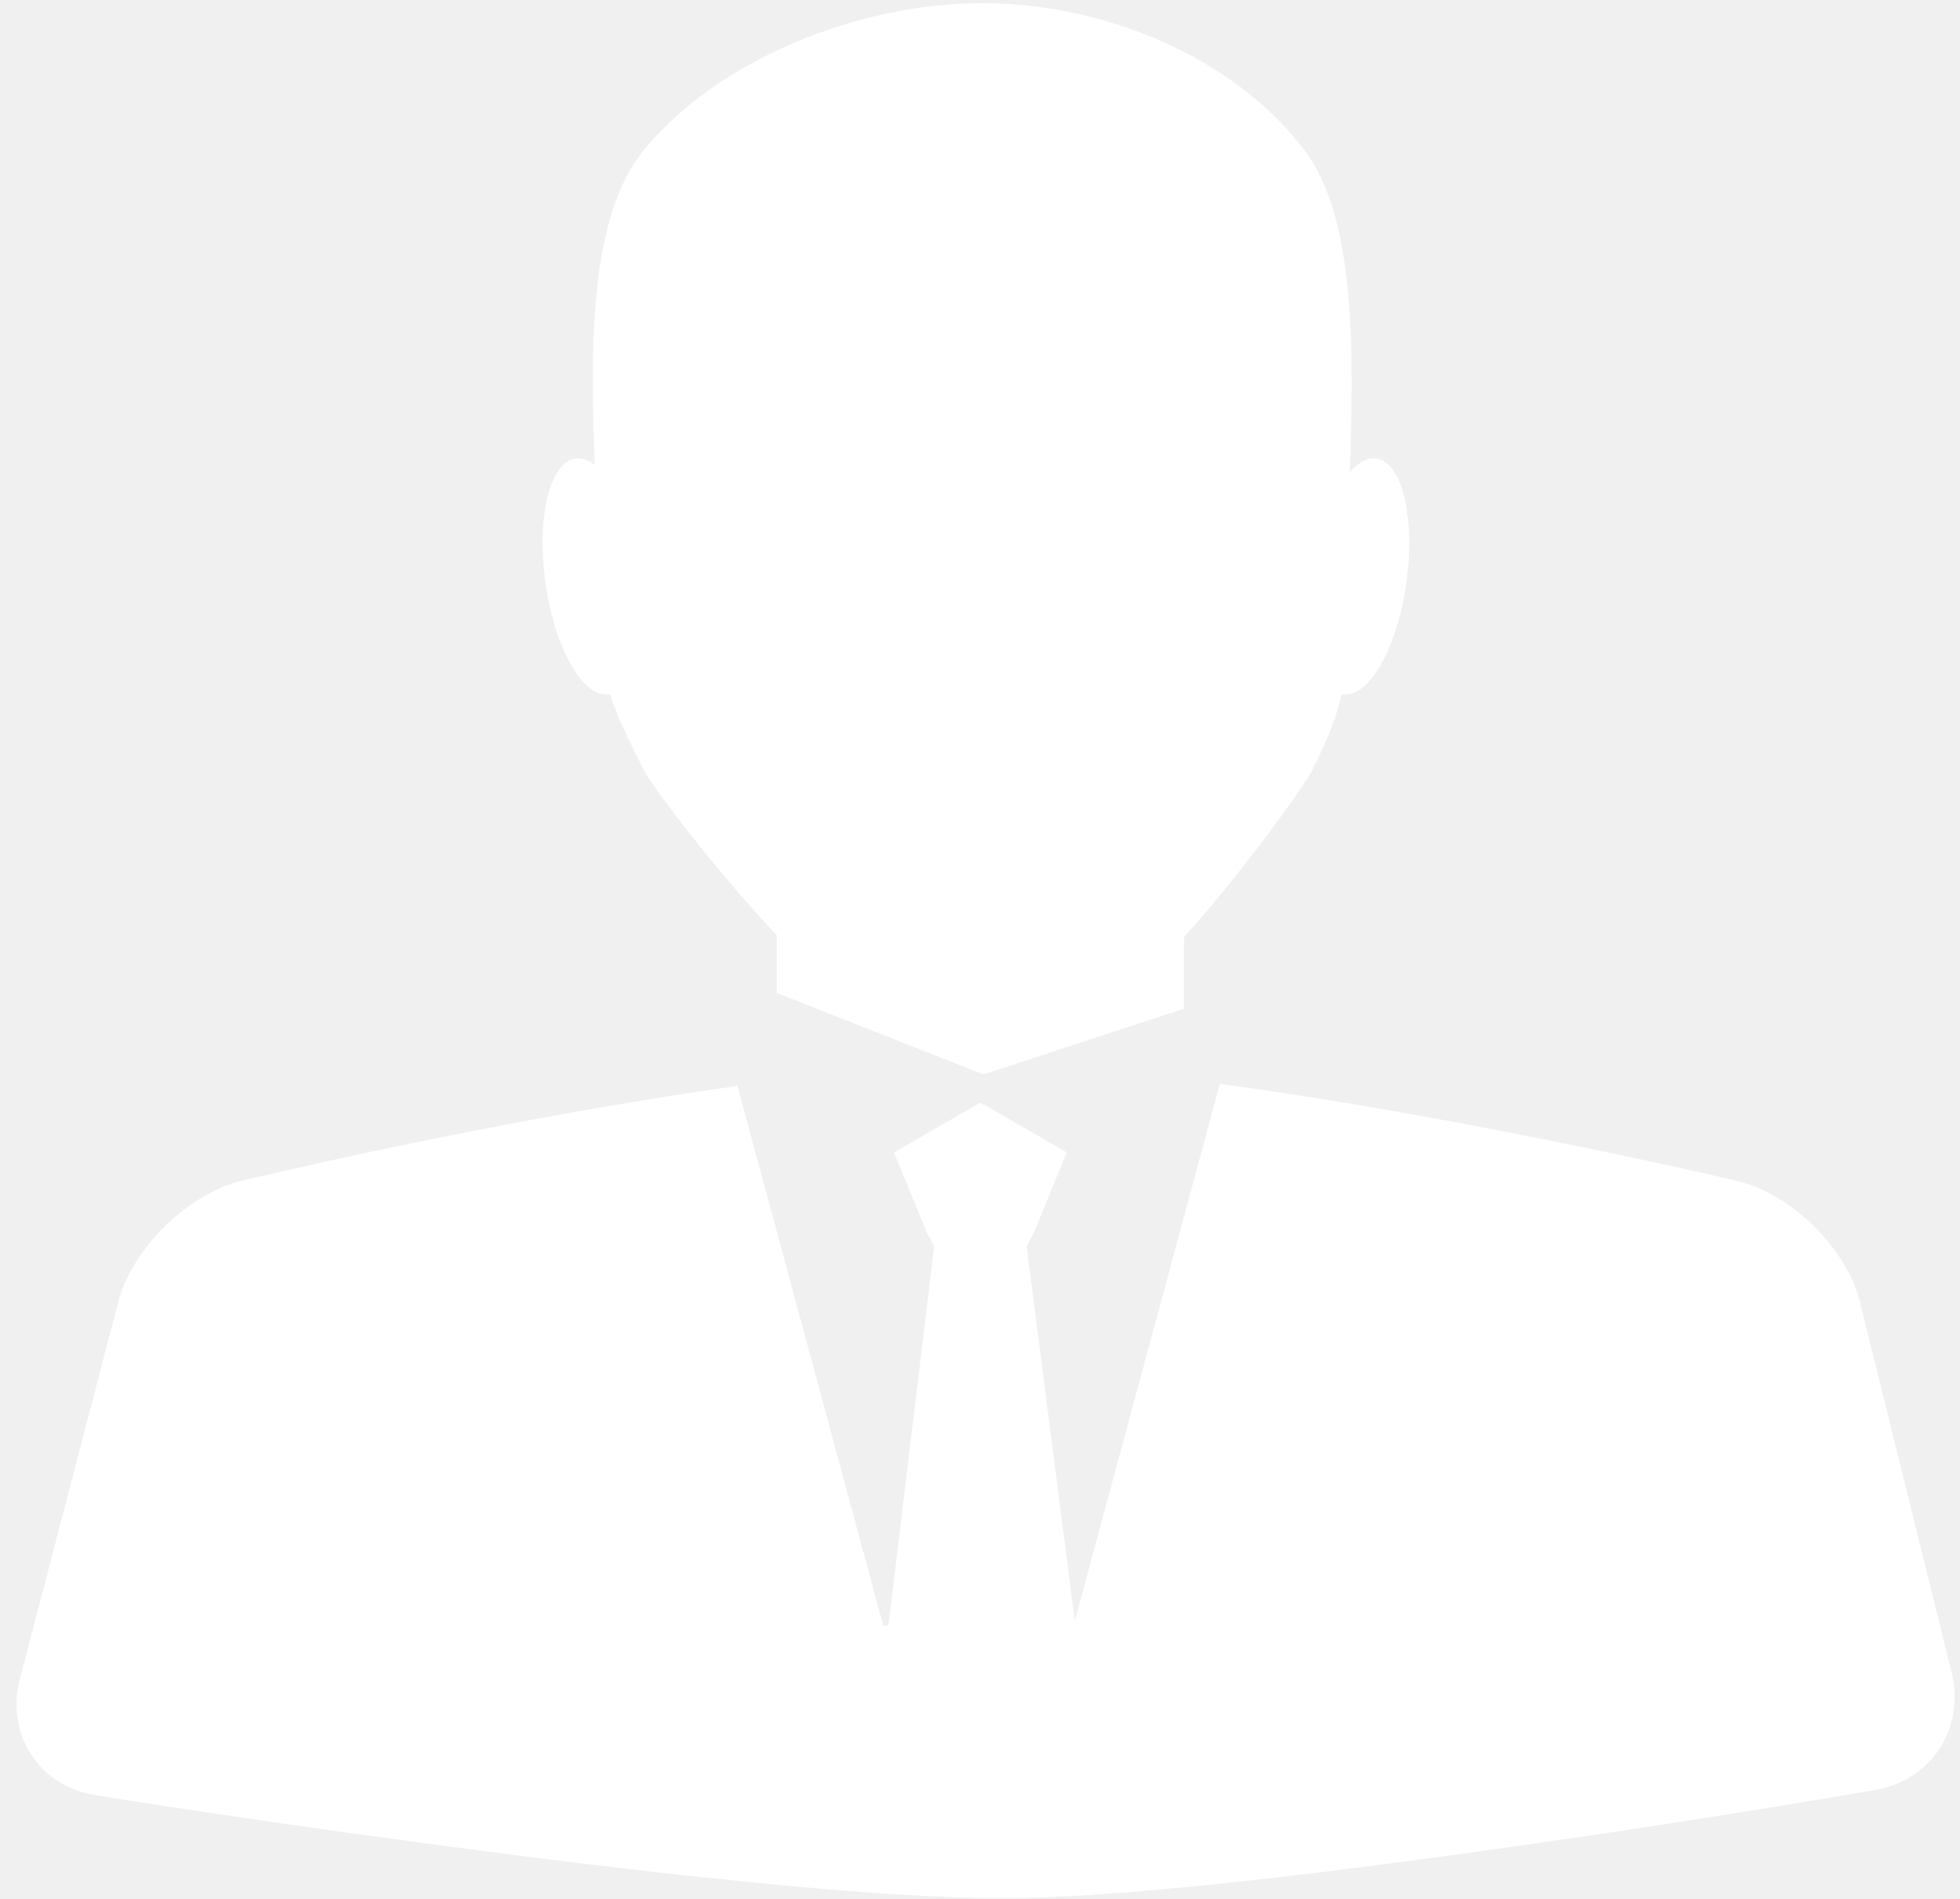
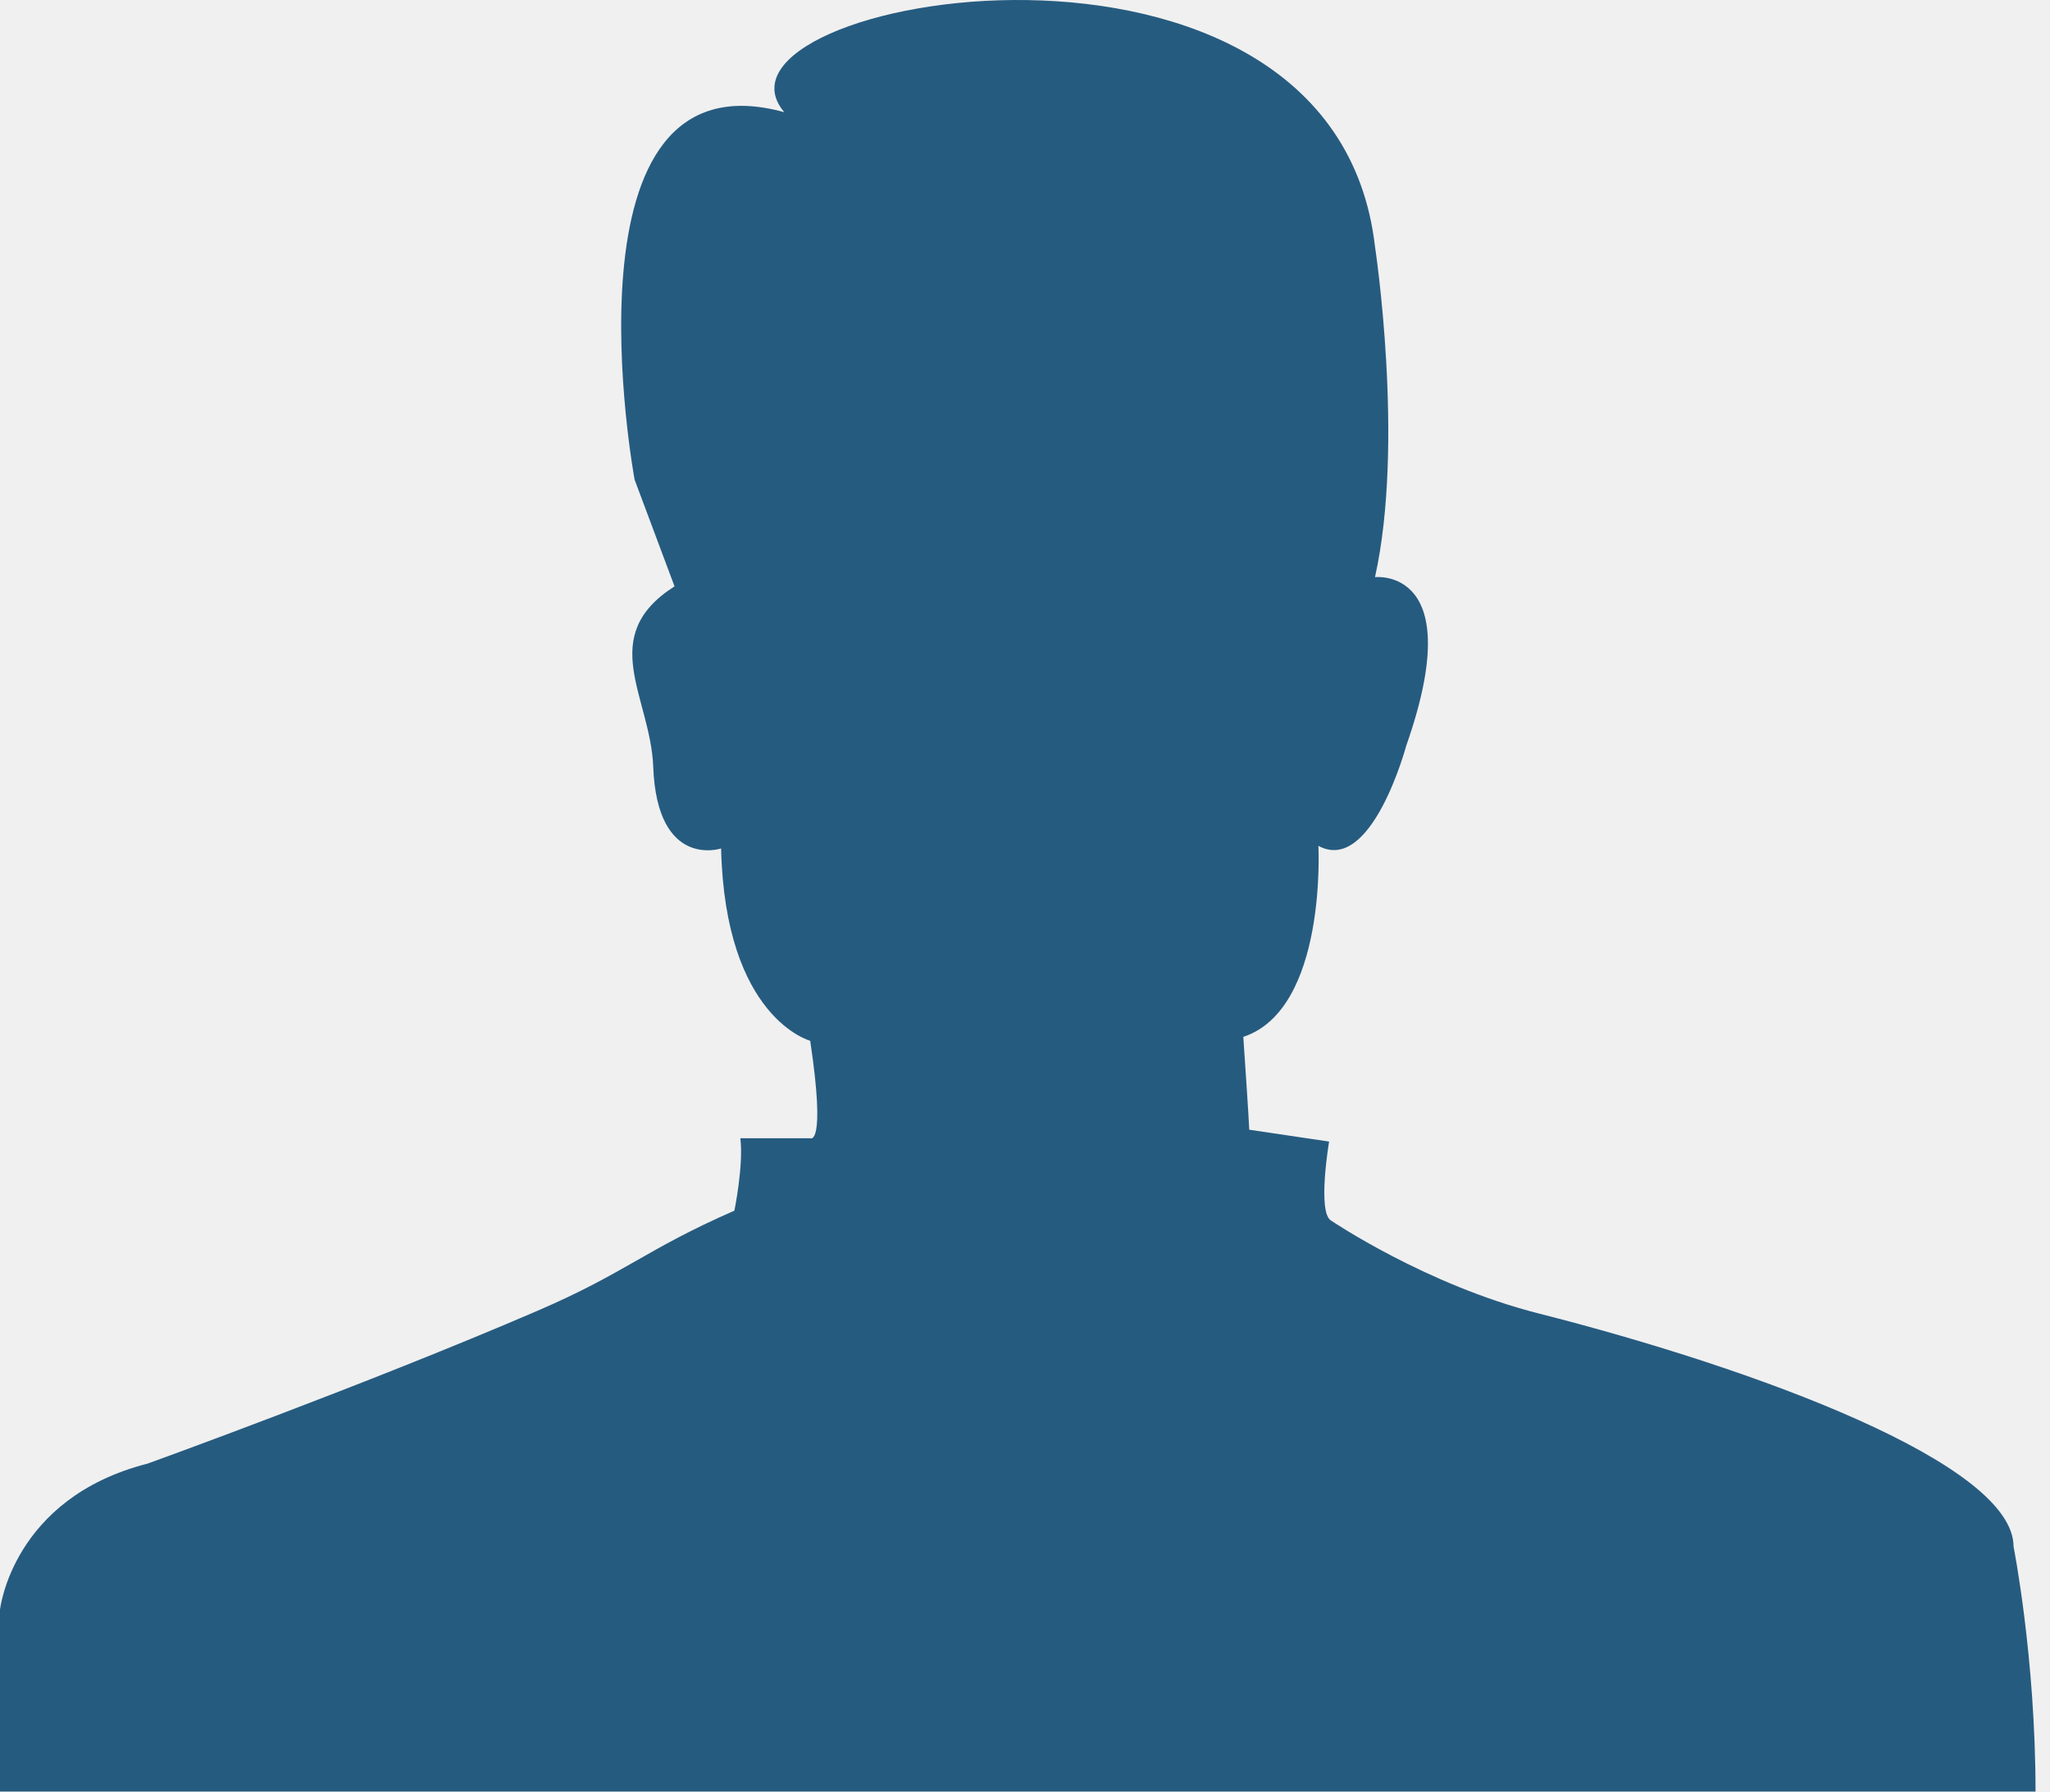
- <svg xmlns="http://www.w3.org/2000/svg" width="95px" height="92px" viewBox="0 0 95 92" version="1.1">
+ <svg xmlns="http://www.w3.org/2000/svg" width="103px" height="90px" viewBox="0 0 103 90" version="1.1">
  <defs />
-   <g id="Welcome" stroke="none" stroke-width="1" fill="none" fill-rule="evenodd">
-     <g id="Desktop" transform="translate(-128, -670)" fill="#FFFFFF">
-       <g id="Block-Section" transform="translate(24, 548)">
-         <g id="Block-One" transform="translate(0, 102)">
-           <g id="Person-Icon" transform="translate(104, 20)">
-             <g id="Person-Body" transform="translate(0.227723, 0)">
-               <path d="M35.496,52.552 C35.464,52.588 35.433,52.621 35.405,52.65 C23.837,54.261 11.631,57.19 11.631,57.19 C8.928,57.795 6.191,60.461 5.495,63.131 L0.73,81.397 C0.034,84.062 1.677,86.577 4.4,87.003 C4.4,87.003 13.123,88.425 24.714,89.906 C33.45,91.022 42.717,92 48.353,92 C53.094,92 60.835,91.158 68.526,90.13 C80.612,88.513 90.637,86.758 90.637,86.758 C93.368,86.302 95.031,83.758 94.37,81.083 L89.934,63.141 C89.272,60.465 86.558,57.81 83.87,57.209 C83.87,57.209 70.797,54.126 58.921,52.538 C58.914,52.531 58.908,52.524 58.901,52.517 L51.845,78.64 L42.584,78.792 L35.496,52.552 Z M57.158,48.884 L57.158,44.634 L37.422,44.634 L37.422,48.125 L47.442,52.073 L57.158,48.884 Z" id="Triangle-7" />
-               <path d="M29.335,33.635 C29.313,33.64 29.291,33.644 29.268,33.647 C28.023,33.822 26.654,31.406 26.21,28.251 C25.767,25.096 26.417,22.396 27.662,22.221 C27.972,22.178 28.29,22.295 28.599,22.543 C28.386,16.82 28.324,10.518 30.97,7.287 C34.695,2.74 41.597,0.152 47.366,0.152 C53.18,0.152 59.507,2.678 63.003,7.287 C65.495,10.572 65.397,17.085 65.196,22.887 C65.612,22.408 66.055,22.161 66.485,22.221 C67.73,22.396 68.38,25.096 67.937,28.251 C67.493,31.406 66.124,33.822 64.879,33.647 C64.852,33.643 64.826,33.638 64.8,33.632 C64.577,34.695 64.159,35.757 63.383,37.312 C62.795,38.489 56.205,47.561 52.756,49.334 C50.874,50.302 49.506,50.858 47.29,50.858 C45.151,50.858 43.996,50.25 42.129,49.334 C38.566,47.588 31.577,38.518 30.97,37.312 C30.186,35.751 29.669,34.693 29.335,33.635 Z" id="Ear" />
-             </g>
-             <g id="Tie" transform="translate(42.81188, 53.43894)">
-               <polygon id="Polygon-2" transform="translate(4.782178, 21.9661) scale(1, -1) translate(-4.782178, -21.9661) " points="4.706 6.889 9.337 18.407 6.937 37.043 2.475 37.043 0.228 18.407 " />
-               <polygon id="Polygon-1" points="4.706 0 8.893 2.413 7.294 6.317 4.706 11.083 2.118 6.317 0.519 2.413 " />
+   <g id="Page-1" stroke="none" stroke-width="1" fill="none" fill-rule="evenodd">
+     <g id="Tablet-Final" transform="translate(-92, -959)" fill="#265B80">
+       <g id="Body" transform="translate(0, 413)">
+         <g id="Block-Section-Copy-2" transform="translate(37, 416)">
+           <g id="Block-One" transform="translate(1, 130)">
+             <g id="IN-PERSON-+-profile-medium" transform="translate(44, 0)">
+               <path d="M10,90 L10,80.868 C10,80.868 10.6,75.263 17.42,73.524 C17.42,73.524 28.403,69.554 37.005,65.848 C41.454,63.932 42.411,62.781 46.899,60.818 C46.899,60.818 47.367,58.537 47.198,57.18 L50.708,57.18 C50.708,57.18 51.51,57.642 50.708,52.283 C50.708,52.283 46.43,51.159 46.231,42.623 C46.231,42.623 43.017,43.694 42.821,38.521 C42.687,35.014 39.946,31.97 43.891,29.456 L41.885,24.096 C41.885,24.096 37.875,2.46 49.405,5.636 C44.541,-0.121 76.978,-5.876 79.085,12.385 C79.085,12.385 80.587,22.245 79.085,28.993 C79.085,28.993 83.822,28.451 80.654,37.464 C80.654,37.464 78.917,43.948 76.242,42.492 C76.242,42.492 76.679,50.697 72.468,52.088 C72.468,52.088 72.767,56.454 72.767,56.752 L76.779,57.347 C76.779,57.347 76.176,60.921 76.88,61.316 C76.88,61.316 81.636,64.542 87.306,65.982 C98.236,68.759 111.169,73.525 111.169,77.694 C111.169,77.694 112.273,83.252 112.273,90 L10,90 L10,90 Z" id="profile-medium" />
            </g>
          </g>
        </g>
      </g>
    </g>
  </g>
</svg>
